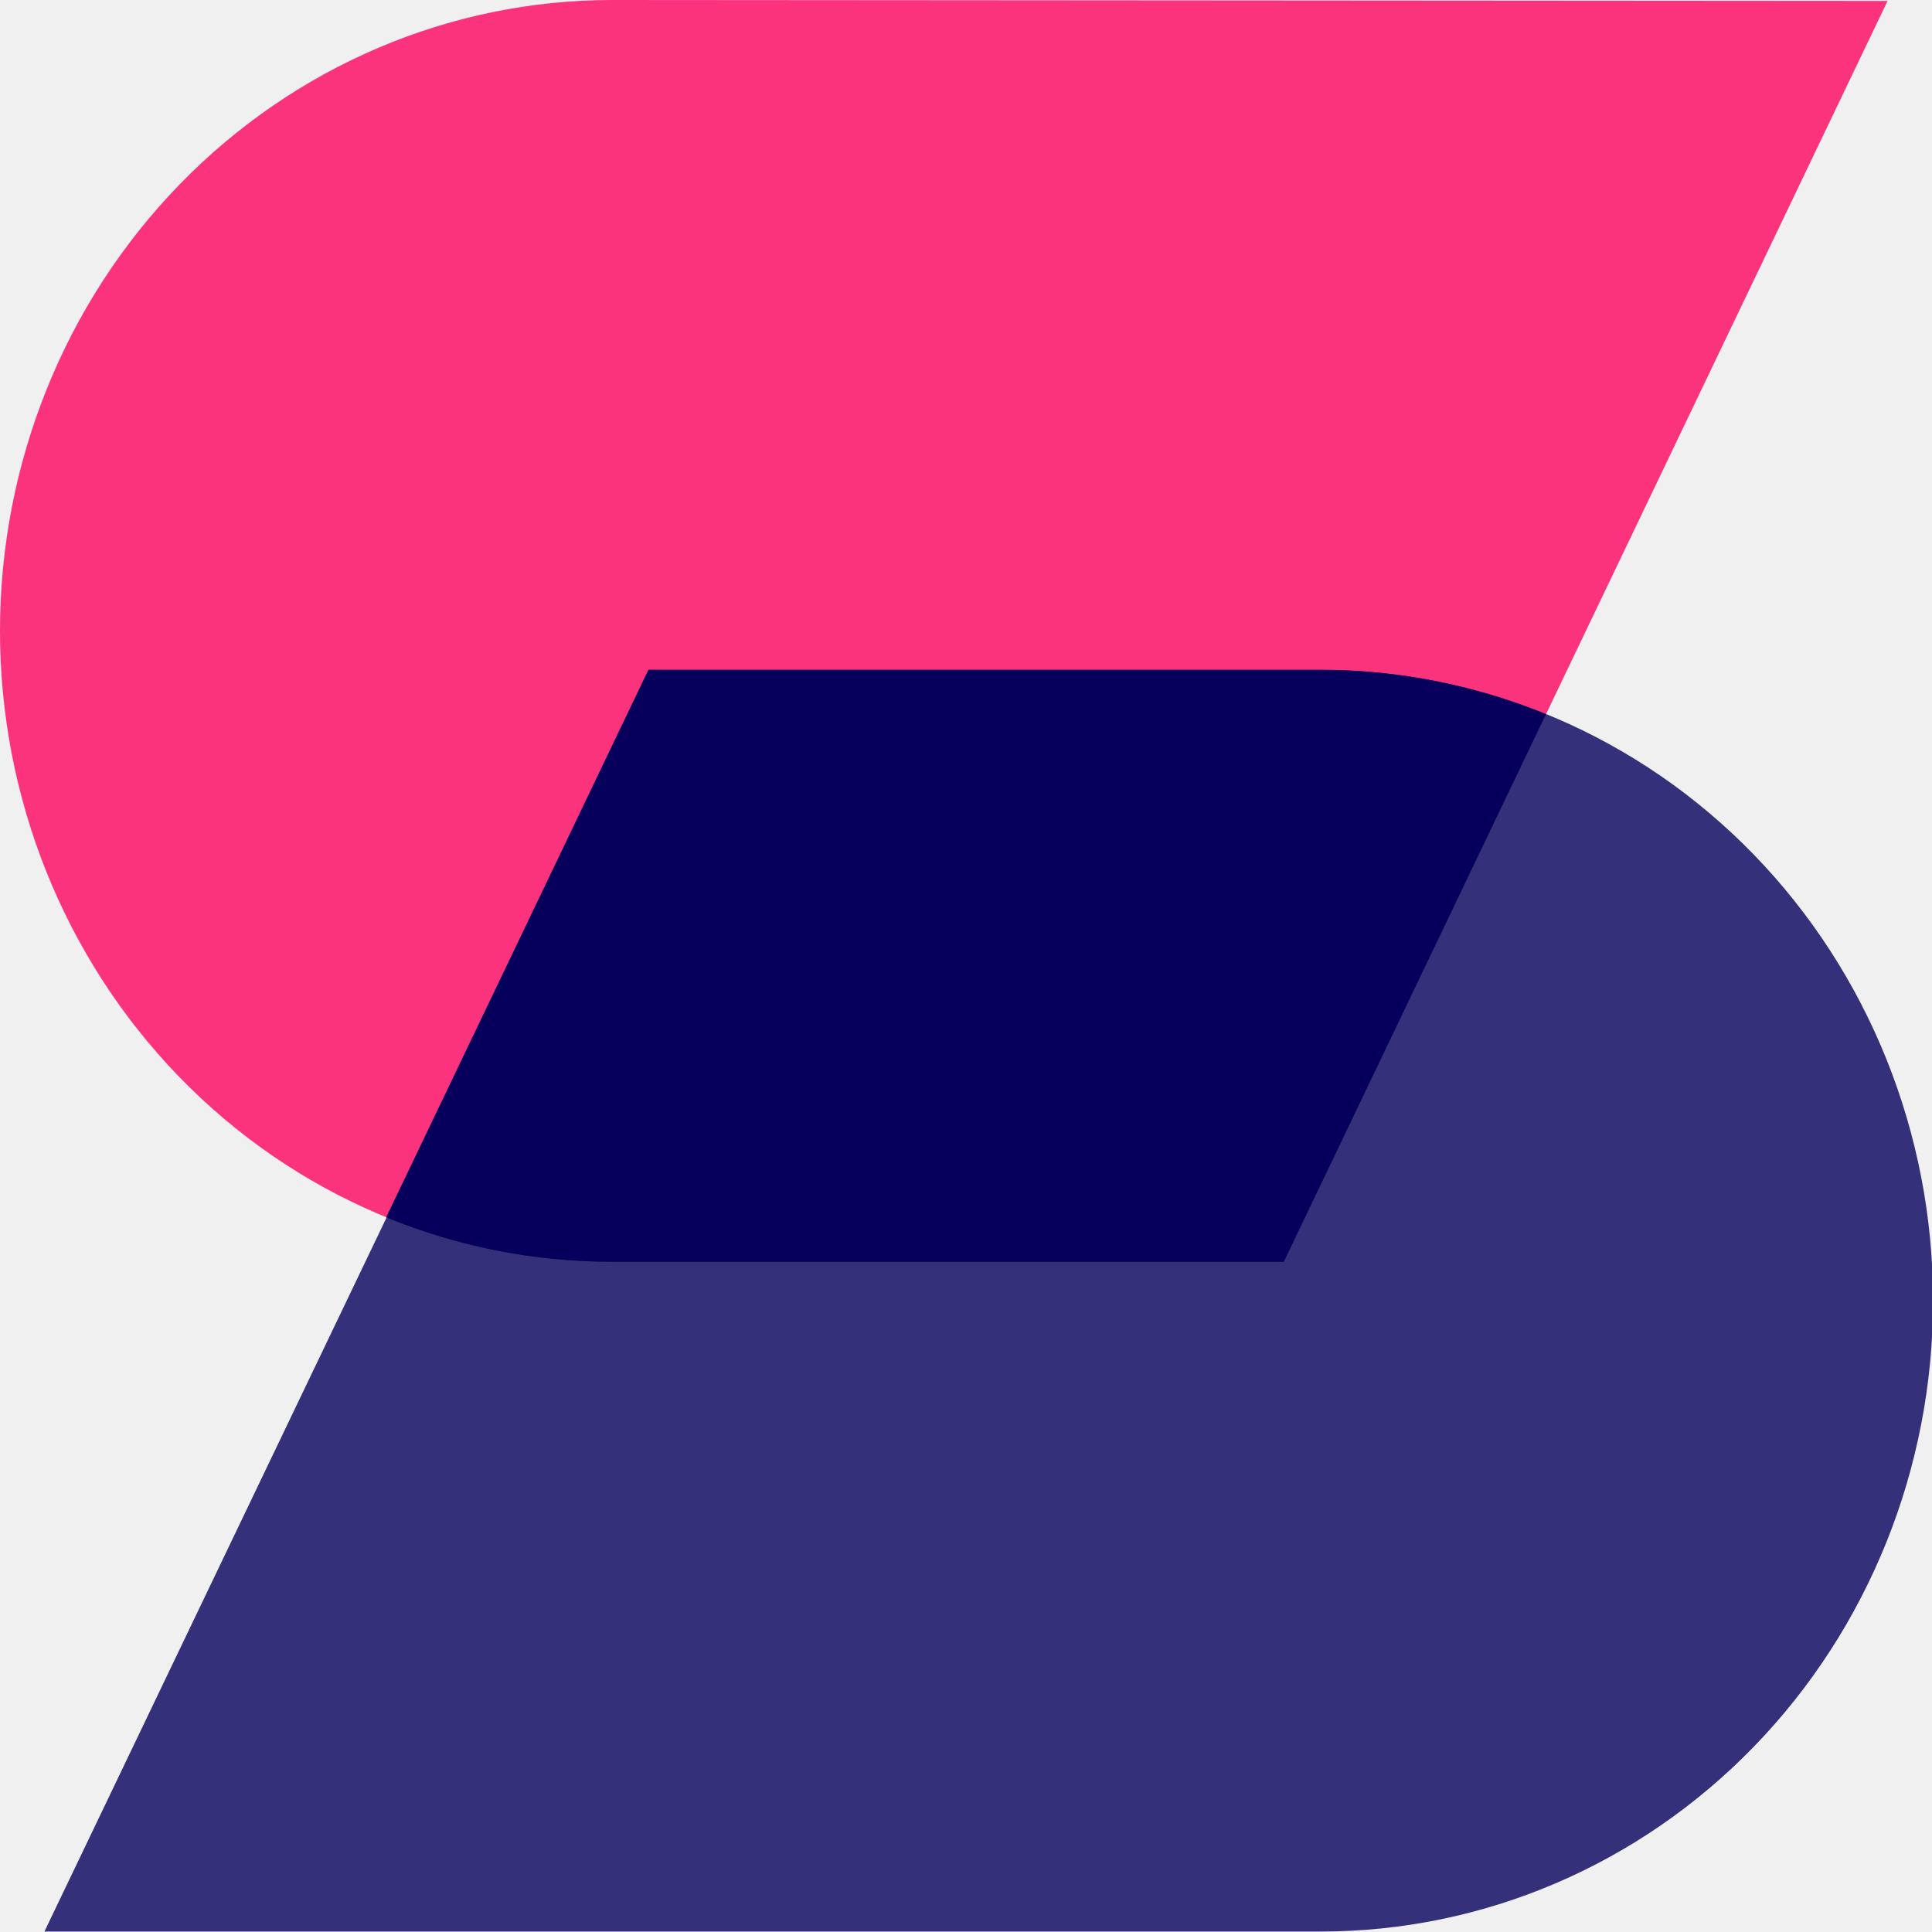
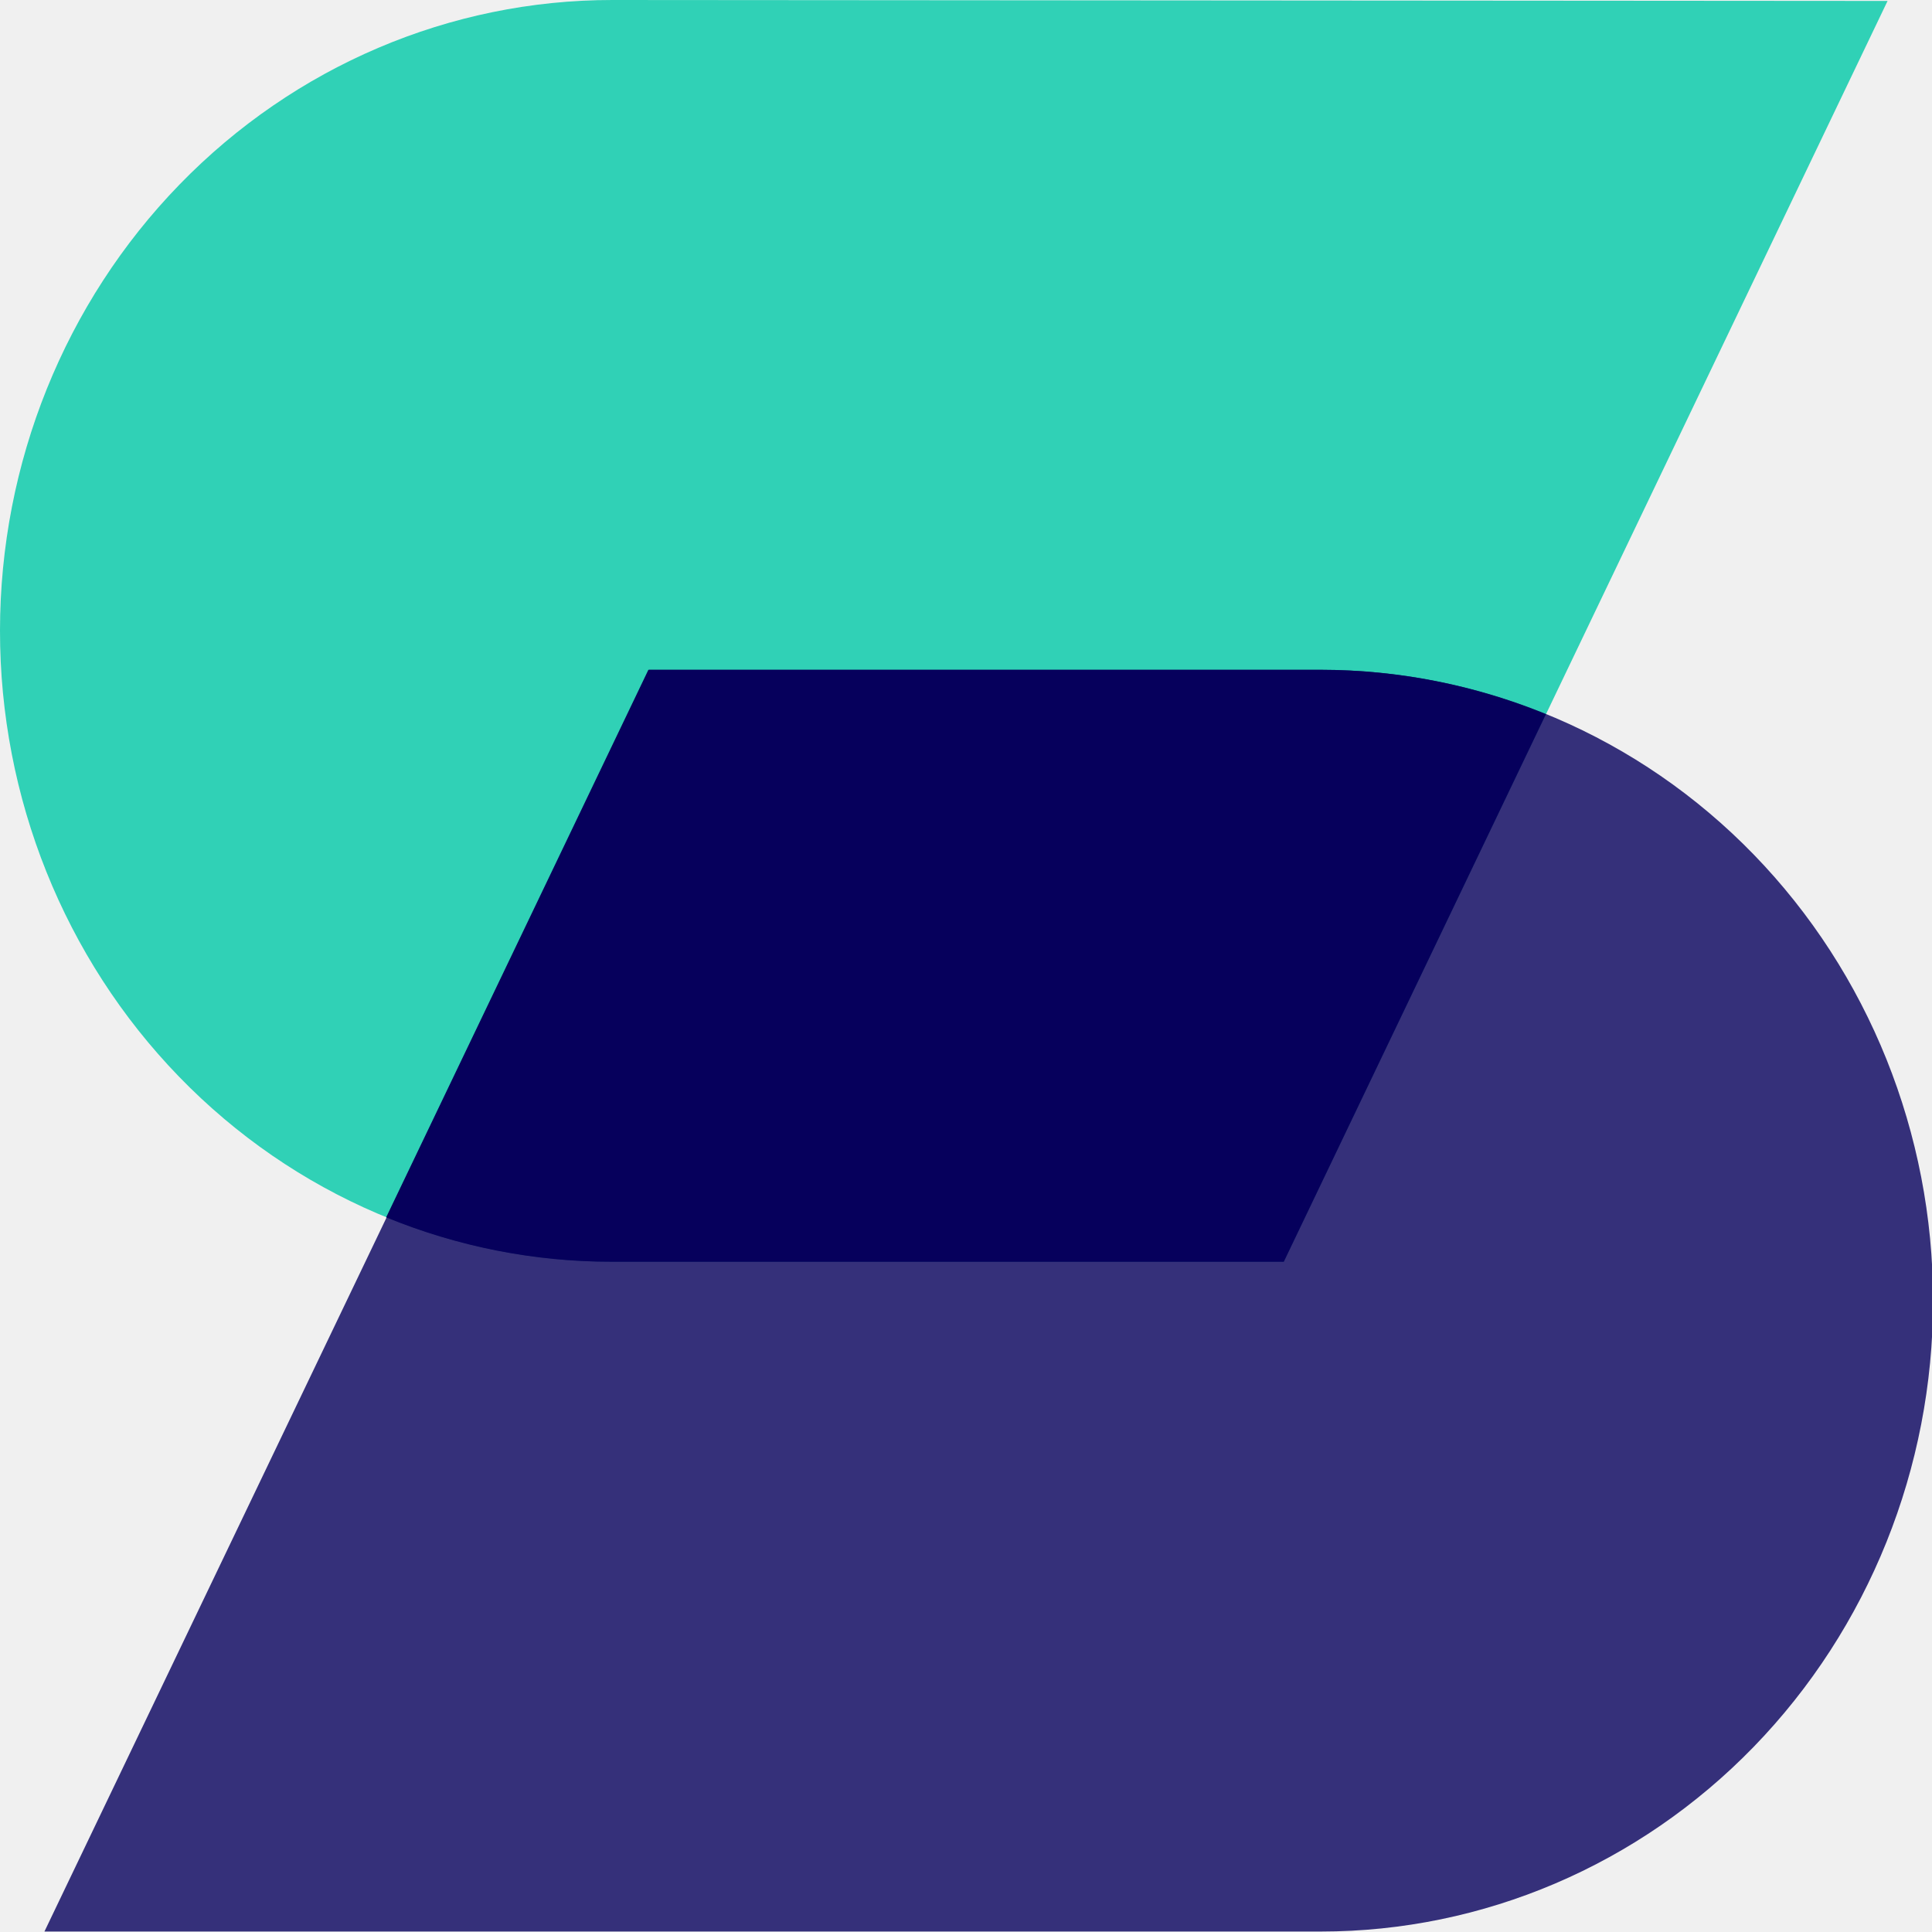
<svg xmlns="http://www.w3.org/2000/svg" width="300" height="300" viewBox="0 0 300 300" fill="none">
  <g clip-path="url(#clip0_6_7)">
-     <path opacity="0.8" fill-rule="evenodd" clip-rule="evenodd" d="M95.118 2.6914e-05L293.1 0.145L199.343 195.92H94.978C69.769 195.901 45.601 185.562 27.789 167.177C9.977 148.792 -0.019 123.868 2.61139e-05 97.888C0.019 71.907 10.051 46.998 27.889 28.641C45.727 10.283 69.91 -0.019 95.118 2.6914e-05Z" fill="#FE025F" />
+     <path opacity="0.8" fill-rule="evenodd" clip-rule="evenodd" d="M95.118 2.6914e-05L293.1 0.145L199.343 195.92H94.978C69.769 195.901 45.601 185.562 27.789 167.177C9.977 148.792 -0.019 123.868 2.61139e-05 97.888C0.019 71.907 10.051 46.998 27.889 28.641C45.727 10.283 69.91 -0.019 95.118 2.6914e-05Z" fill="#00C9A7" />
    <path opacity="0.8" fill-rule="evenodd" clip-rule="evenodd" d="M204.905 299.927H6.9L100.774 104.007H205.116C230.325 104.007 254.5 114.328 272.325 132.699C290.15 151.07 300.164 175.987 300.164 201.967C300.164 227.948 290.15 252.864 272.325 271.236C254.5 289.607 230.325 299.927 205.116 299.927H204.905Z" fill="#06005C" />
    <path fill-rule="evenodd" clip-rule="evenodd" d="M205.022 104.007C217.011 104.013 228.891 106.352 240.038 110.901L199.343 195.92H94.978C82.987 195.936 71.103 193.596 59.962 189.027L100.681 104.007H205.022Z" fill="#06005C" />
  </g>
  <defs>
    <clipPath id="clip0_6_7">
      <rect width="300" height="300" fill="white" />
    </clipPath>
  </defs>
</svg>
